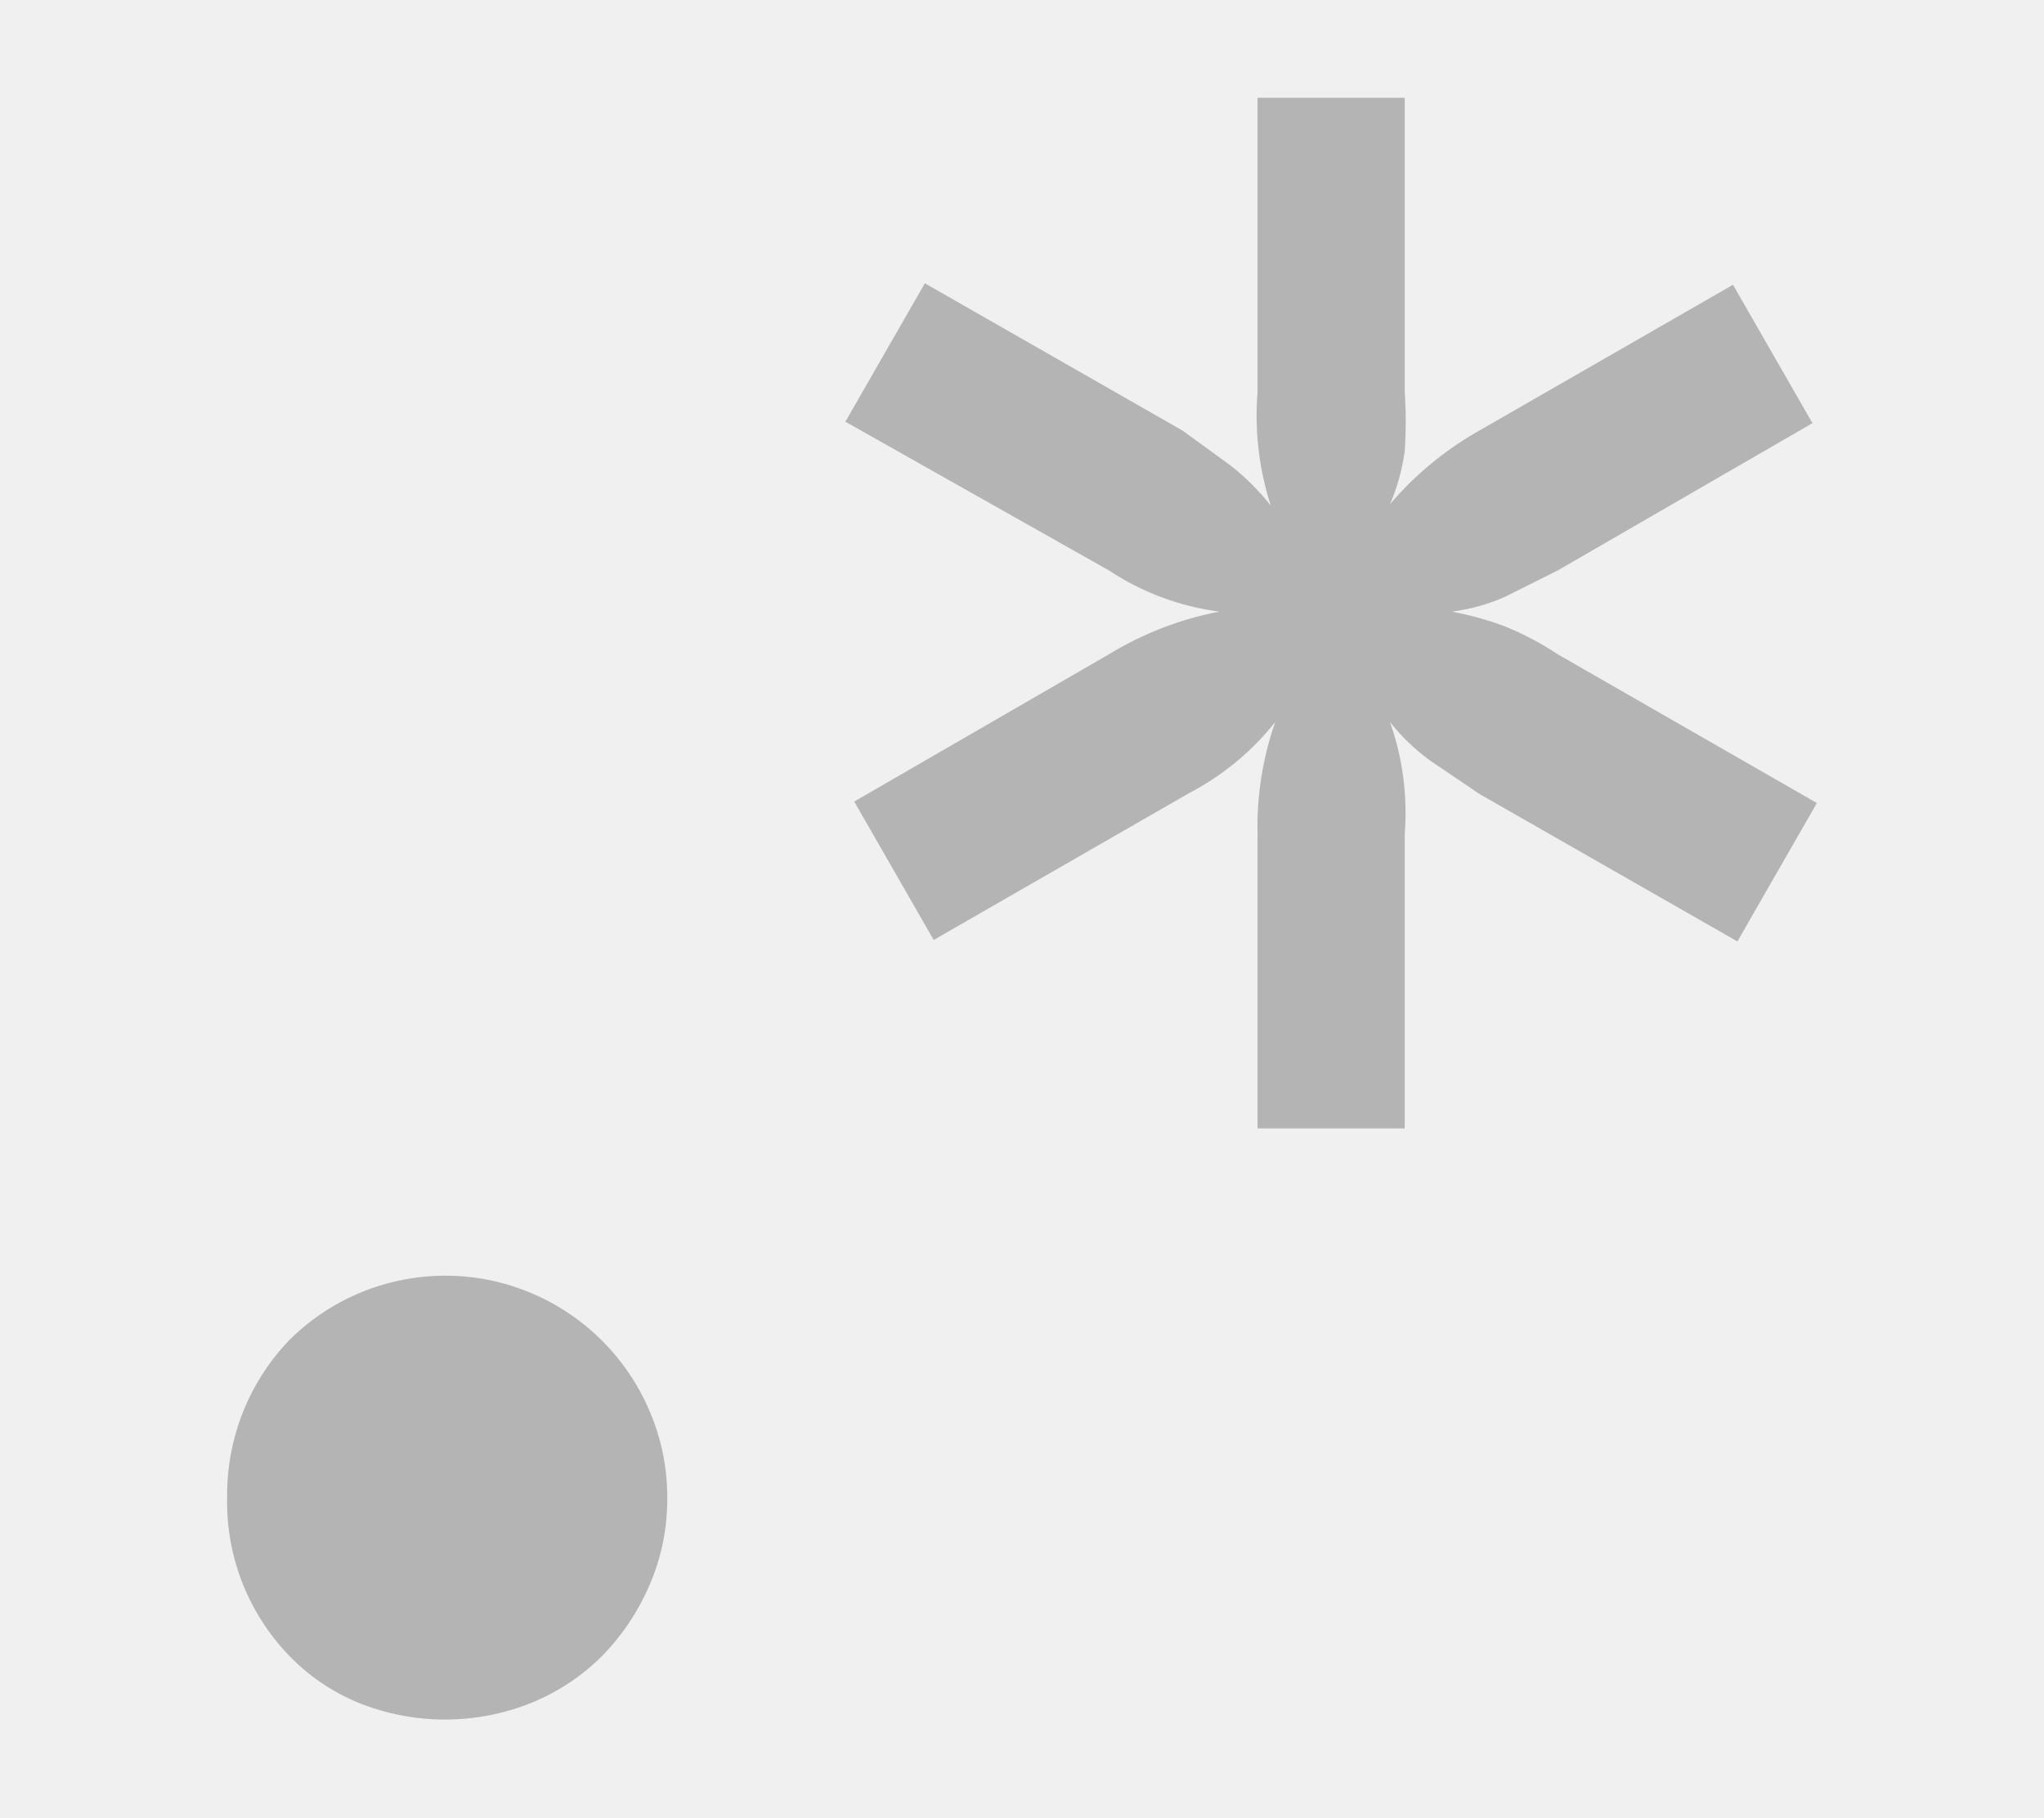
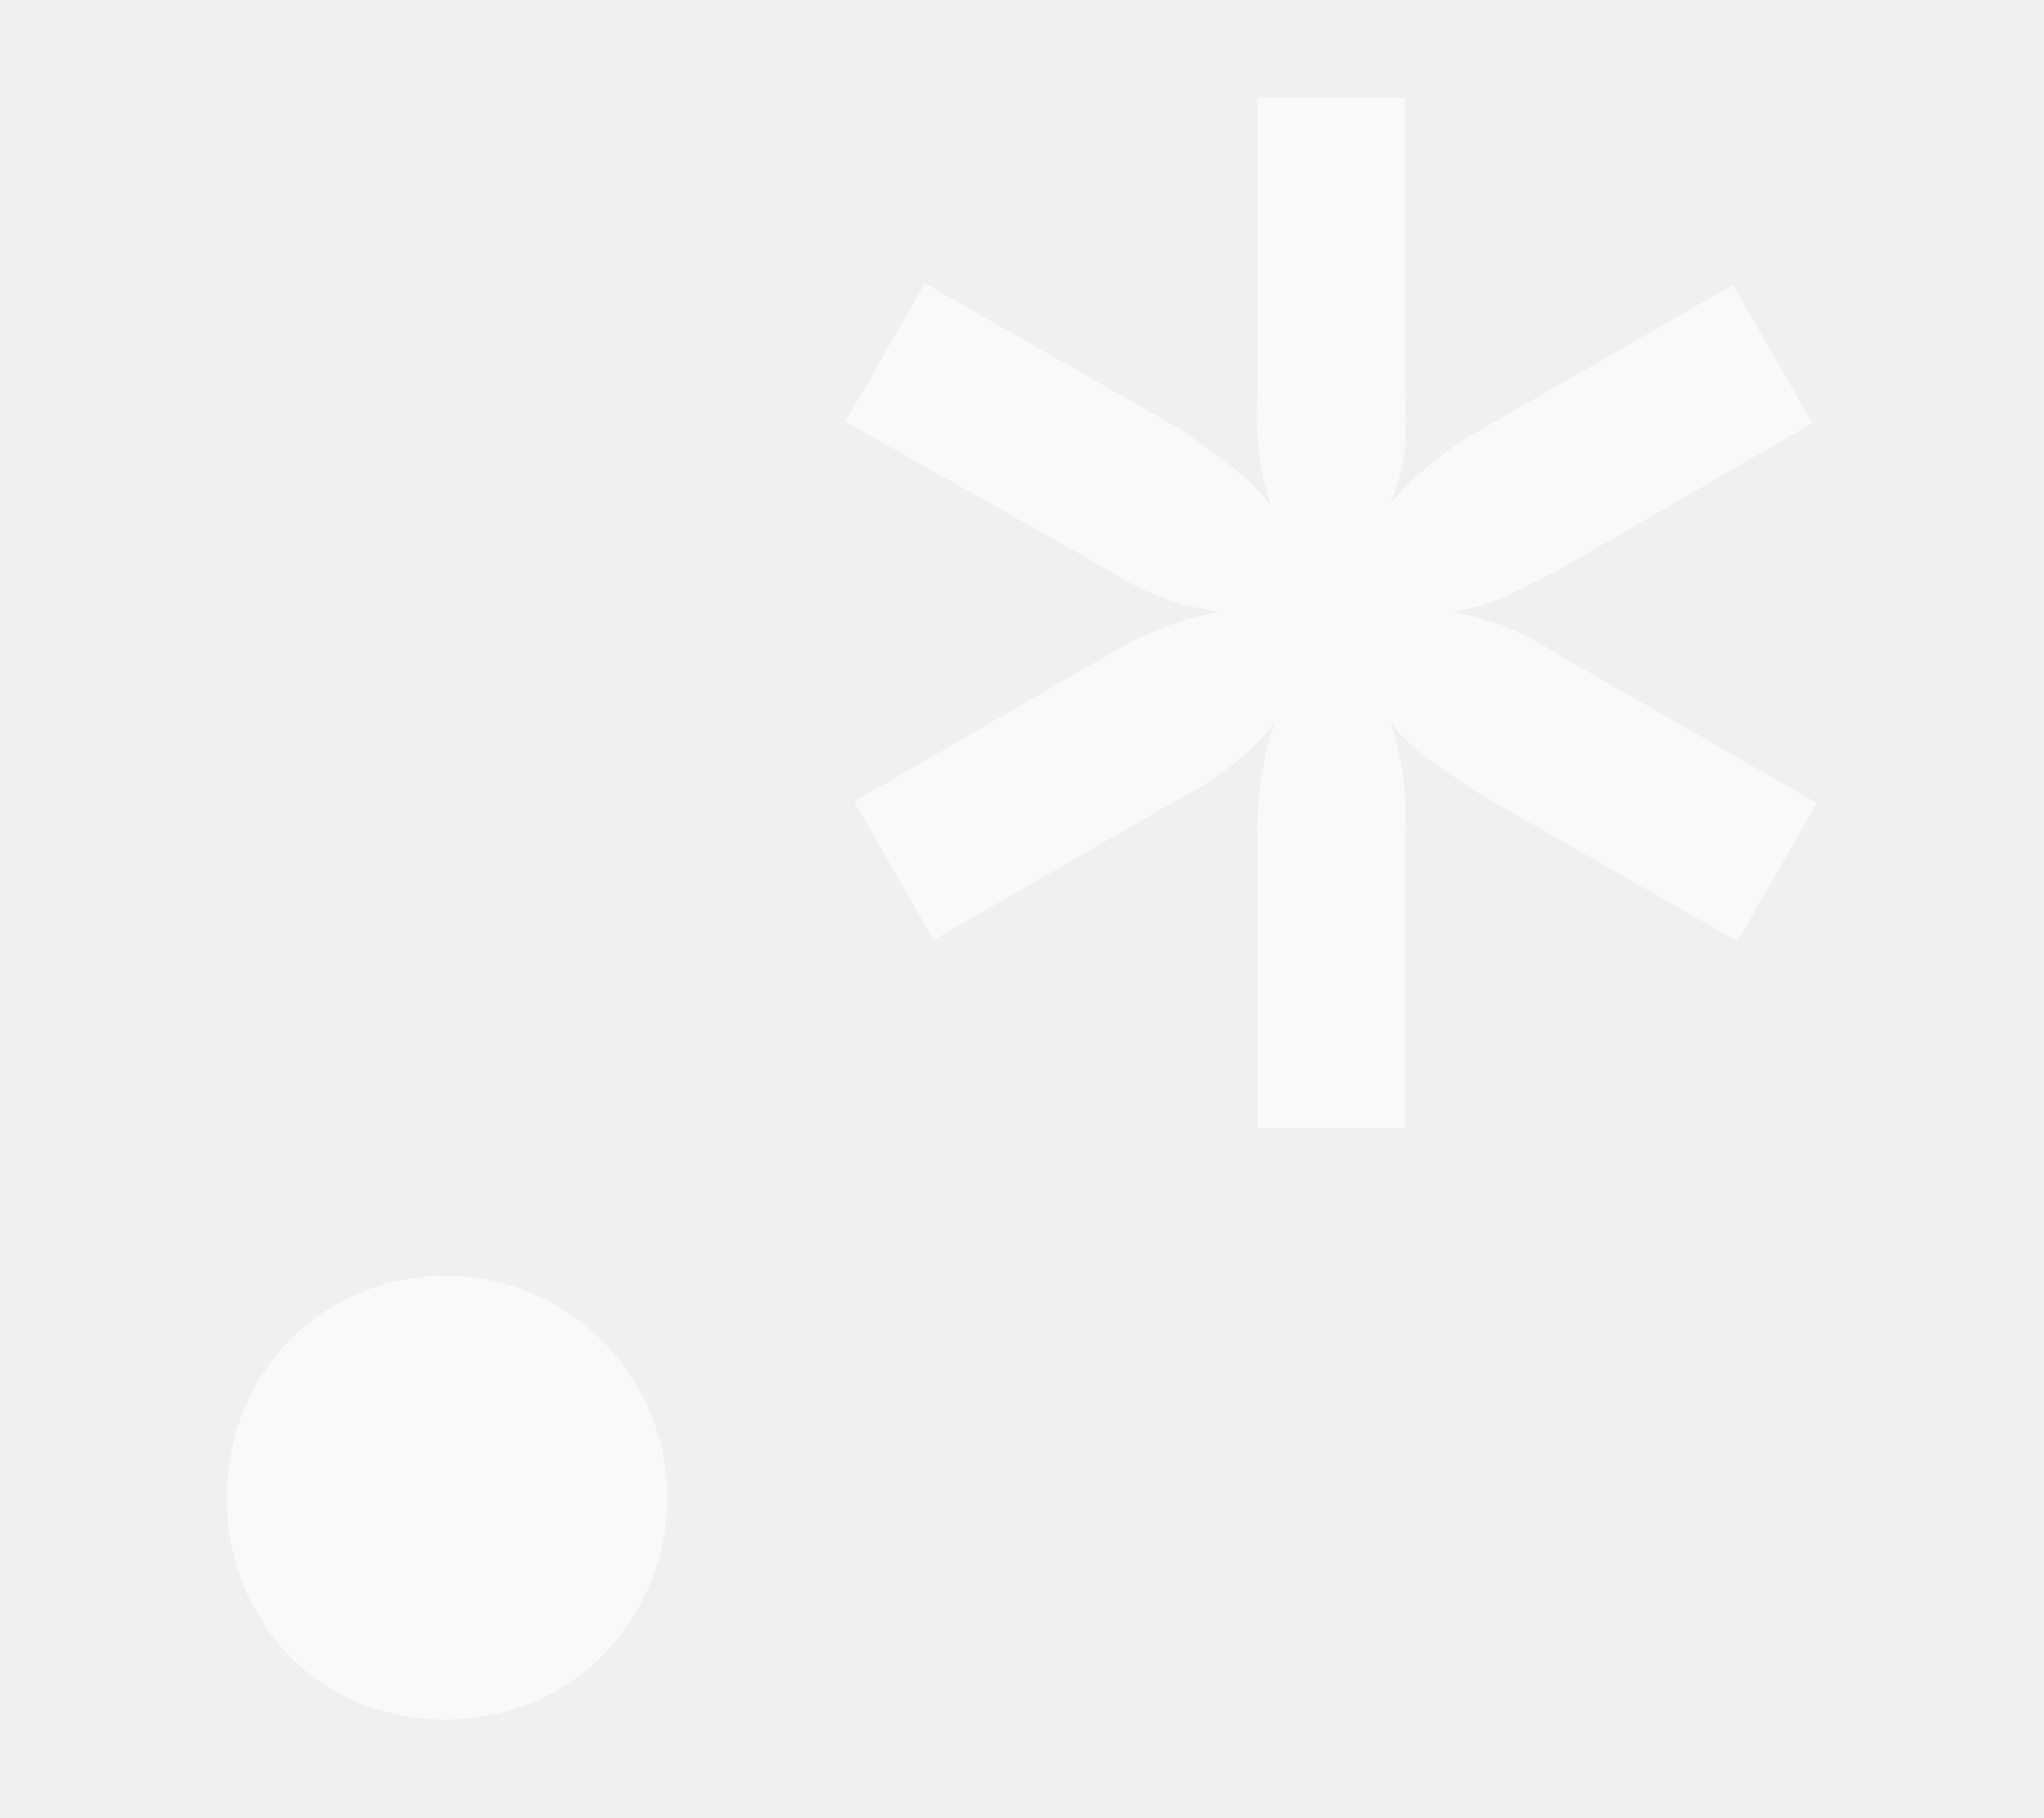
<svg xmlns="http://www.w3.org/2000/svg" width="100%" height="100%" viewBox="0 0 18 16" version="1.1" xml:space="preserve" style="fill-rule:evenodd;clip-rule:evenodd;stroke-linejoin:round;stroke-miterlimit:2;">
  <g id="regexp-light" transform="matrix(1.29626,0,0,1.29626,-4.48096,-4.32425)">
-     <path d="M5,13.51C4.997,13.308 5.035,13.107 5.11,12.92C5.182,12.742 5.287,12.579 5.42,12.44C5.852,12.007 6.507,11.88 7.07,12.12C7.43,12.273 7.717,12.56 7.87,12.92C7.95,13.106 7.991,13.307 7.99,13.51C7.991,13.713 7.951,13.914 7.87,14.1C7.794,14.278 7.686,14.441 7.55,14.58C7.413,14.718 7.25,14.826 7.07,14.9C6.692,15.053 6.268,15.053 5.89,14.9C5.713,14.827 5.553,14.718 5.42,14.58C5.144,14.293 4.992,13.908 5,13.51ZM15.8,8.79L15.26,9.73L13.51,8.73L13.17,8.5C13.069,8.426 12.978,8.339 12.9,8.24C12.986,8.483 13.02,8.742 13,9L13,11L12,11L12,9C11.994,8.742 12.035,8.484 12.12,8.24C11.962,8.439 11.765,8.602 11.54,8.72L9.8,9.72L9.26,8.78L10.99,7.78C11.221,7.639 11.475,7.541 11.74,7.49C11.472,7.455 11.215,7.359 10.99,7.21L9.2,6.2L9.74,5.26L11.49,6.26L11.82,6.5C11.92,6.579 12.011,6.67 12.09,6.77C12.01,6.522 11.979,6.26 12,6L12,4L13,4L13,6C13.009,6.133 13.009,6.267 13,6.4C12.983,6.524 12.95,6.645 12.9,6.76C13.067,6.564 13.267,6.398 13.49,6.27L15.23,5.27L15.77,6.21L14.04,7.21L13.68,7.39C13.565,7.441 13.444,7.474 13.32,7.49C13.443,7.513 13.563,7.546 13.68,7.59C13.806,7.641 13.927,7.705 14.04,7.78L15.8,8.79Z" style="fill:rgb(180,180,180);fill-rule:nonzero;" />
+     <path d="M5,13.51C4.997,13.308 5.035,13.107 5.11,12.92C5.182,12.742 5.287,12.579 5.42,12.44C5.852,12.007 6.507,11.88 7.07,12.12C7.43,12.273 7.717,12.56 7.87,12.92C7.95,13.106 7.991,13.307 7.99,13.51C7.991,13.713 7.951,13.914 7.87,14.1C7.794,14.278 7.686,14.441 7.55,14.58C7.413,14.718 7.25,14.826 7.07,14.9C6.692,15.053 6.268,15.053 5.89,14.9C5.713,14.827 5.553,14.718 5.42,14.58C5.144,14.293 4.992,13.908 5,13.51ZM15.8,8.79L15.26,9.73L13.51,8.73L13.17,8.5C13.069,8.426 12.978,8.339 12.9,8.24C12.986,8.483 13.02,8.742 13,9L13,11L12,11L12,9C11.994,8.742 12.035,8.484 12.12,8.24C11.962,8.439 11.765,8.602 11.54,8.72L9.8,9.72L9.26,8.78L10.99,7.78C11.221,7.639 11.475,7.541 11.74,7.49C11.472,7.455 11.215,7.359 10.99,7.21L9.2,6.2L9.74,5.26L11.49,6.26L11.82,6.5C11.92,6.579 12.011,6.67 12.09,6.77C12.01,6.522 11.979,6.26 12,6L12,4L13,4L13,6C13.009,6.133 13.009,6.267 13,6.4C12.983,6.524 12.95,6.645 12.9,6.76C13.067,6.564 13.267,6.398 13.49,6.27L15.23,5.27L15.77,6.21L14.04,7.21L13.68,7.39C13.565,7.441 13.444,7.474 13.32,7.49C13.443,7.513 13.563,7.546 13.68,7.59C13.806,7.641 13.927,7.705 14.04,7.78L15.8,8.79Z" style="fill:white;fill-opacity:0.6;fill-rule:nonzero;" />
  </g>
</svg>
